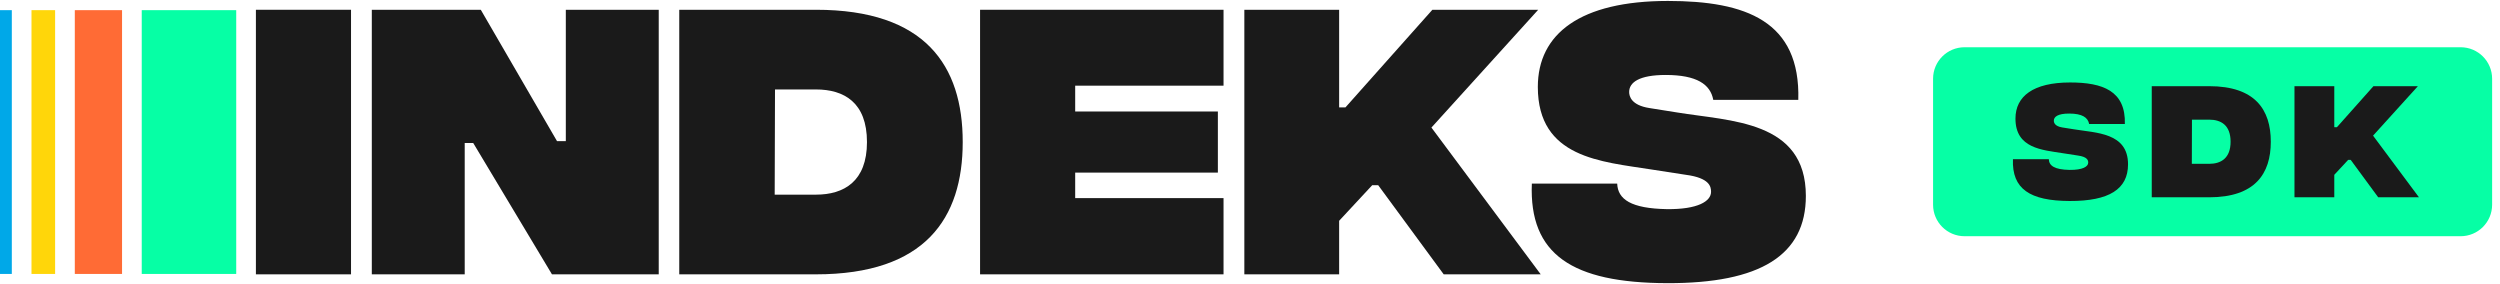
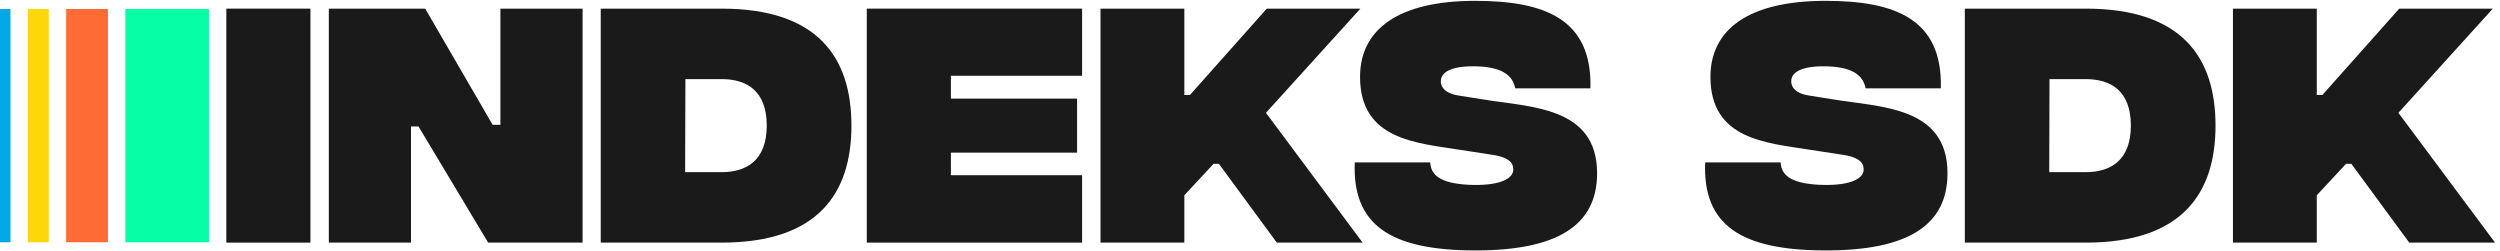
- <svg xmlns="http://www.w3.org/2000/svg" width="635" height="72" viewBox="0 0 635 72" fill="none" role="img" aria-label="Indeks SDK">
+ <svg xmlns="http://www.w3.org/2000/svg" width="718" height="72" viewBox="0 0 718 72" fill="none" role="img" aria-label="Indeks SDK">
  <rect y="2.581" width="3" height="67" fill="#00A8E8" />
  <rect x="8" y="2.581" width="6" height="67" fill="#FFD60A" />
  <rect x="19" y="2.581" width="12" height="67" fill="#FF6B35" />
  <rect x="36" y="2.581" width="24" height="67" fill="#06FFA5" />
  <path d="M65 69.681V2.481H89.16V69.681H65Z" fill="#1A1A1A" />
  <path d="M94.438 69.681V2.481H122.118L141.478 35.841H143.717V2.481H167.318V69.681H140.198L120.198 36.321H118.038V69.681H94.438Z" fill="#1A1A1A" />
  <path d="M207.251 2.481C235.011 2.481 244.531 16.641 244.531 36.081C244.531 55.441 235.011 69.681 207.251 69.681H172.531V2.481H207.251ZM207.251 49.441C214.371 49.441 220.211 46.081 220.211 36.081C220.211 26.001 214.371 22.721 207.251 22.721H196.851L196.771 49.441H207.251Z" fill="#1A1A1A" />
  <path d="M248.938 69.681V2.481H310.777V21.761H273.098V28.321H309.338V43.841H273.098V50.321H310.777V69.681H248.938Z" fill="#1A1A1A" />
  <path d="M391.342 69.681H366.703L350.062 47.041H348.543L340.142 56.081V69.681H316.062V2.481H340.142V27.281H341.742L363.823 2.481H390.703L363.582 32.401L391.342 69.681Z" fill="#1A1A1A" />
  <path d="M423.408 71.921C399.328 71.841 388.367 64.641 389.087 46.641H410.767C410.927 50.641 414.288 52.961 423.408 53.121C431.248 53.201 434.608 51.121 434.608 48.721C434.608 47.441 434.287 45.201 428.207 44.401L419.408 43.041C406.767 41.041 390.608 40.161 390.608 22.081C390.608 8.561 401.407 0.241 423.647 0.241C443.487 0.241 457.328 5.361 456.768 25.361H435.168C434.448 21.441 431.007 19.041 423.087 19.041C416.287 19.041 413.807 20.961 413.807 23.361C413.807 24.481 414.367 26.721 418.927 27.441L425.967 28.561C439.488 30.801 458.688 30.561 458.688 49.761C458.688 64.801 447.168 72.001 423.408 71.921Z" fill="#1A1A1A" />
-   <rect x="491" y="12.0" width="142" height="48" rx="8" fill="#06FFA5" />
-   <path transform="translate(511.00 36.0) scale(0.42) translate(-388.4 -36.08)" d="M423.408 71.921C399.328 71.841 388.367 64.641 389.087 46.641H410.767C410.927 50.641 414.288 52.961 423.408 53.121C431.248 53.201 434.608 51.121 434.608 48.721C434.608 47.441 434.287 45.201 428.207 44.401L419.408 43.041C406.767 41.041 390.608 40.161 390.608 22.081C390.608 8.561 401.407 0.241 423.647 0.241C443.487 0.241 457.328 5.361 456.768 25.361H435.168C434.448 21.441 431.007 19.041 423.087 19.041C416.287 19.041 413.807 20.961 413.807 23.361C413.807 24.481 414.367 26.721 418.927 27.441L425.967 28.561C439.488 30.801 458.688 30.561 458.688 49.761C458.688 64.801 447.168 72.001 423.408 71.921Z" fill="#1A1A1A" />
-   <path transform="translate(546.53 36.0) scale(0.42) translate(-172.5 -36.08)" d="M207.251 2.481C235.011 2.481 244.531 16.641 244.531 36.081C244.531 55.441 235.011 69.681 207.251 69.681H172.531V2.481H207.251ZM207.251 49.441C214.371 49.441 220.211 46.081 220.211 36.081C220.211 26.001 214.371 22.721 207.251 22.721H196.851L196.771 49.441H207.251Z" fill="#1A1A1A" />
-   <path transform="translate(582.77 36.0) scale(0.42) translate(-316.0 -36.08)" d="M391.342 69.681H366.703L350.062 47.041H348.543L340.142 56.081V69.681H316.062V2.481H340.142V27.281H341.742L363.823 2.481H390.703L363.582 32.401L391.342 69.681Z" fill="#1A1A1A" />
+   <path transform="translate(100.633 0)" d="M423.408 71.921C399.328 71.841 388.367 64.641 389.087 46.641H410.767C410.927 50.641 414.288 52.961 423.408 53.121C431.248 53.201 434.608 51.121 434.608 48.721C434.608 47.441 434.287 45.201 428.207 44.401L419.408 43.041C406.767 41.041 390.608 40.161 390.608 22.081C390.608 8.561 401.407 0.241 423.647 0.241C443.487 0.241 457.328 5.361 456.768 25.361H435.168C434.448 21.441 431.007 19.041 423.087 19.041C416.287 19.041 413.807 20.961 413.807 23.361C413.807 24.481 414.367 26.721 418.927 27.441L425.967 28.561C439.488 30.801 458.688 30.561 458.688 49.761C458.688 64.801 447.168 72.001 423.408 71.921Z" fill="#1A1A1A" />
+   <path transform="translate(391.769 0)" d="M207.251 2.481C235.011 2.481 244.531 16.641 244.531 36.081C244.531 55.441 235.011 69.681 207.251 69.681H172.531V2.481H207.251ZM207.251 49.441C214.371 49.441 220.211 46.081 220.211 36.081C220.211 26.001 214.371 22.721 207.251 22.721H196.851L196.771 49.441H207.251Z" fill="#1A1A1A" />
+   <path transform="translate(325.238 0)" d="M391.342 69.681H366.703L350.062 47.041H348.543L340.142 56.081V69.681H316.062V2.481H340.142V27.281H341.742L363.823 2.481H390.703L363.582 32.401L391.342 69.681Z" fill="#1A1A1A" />
</svg>
